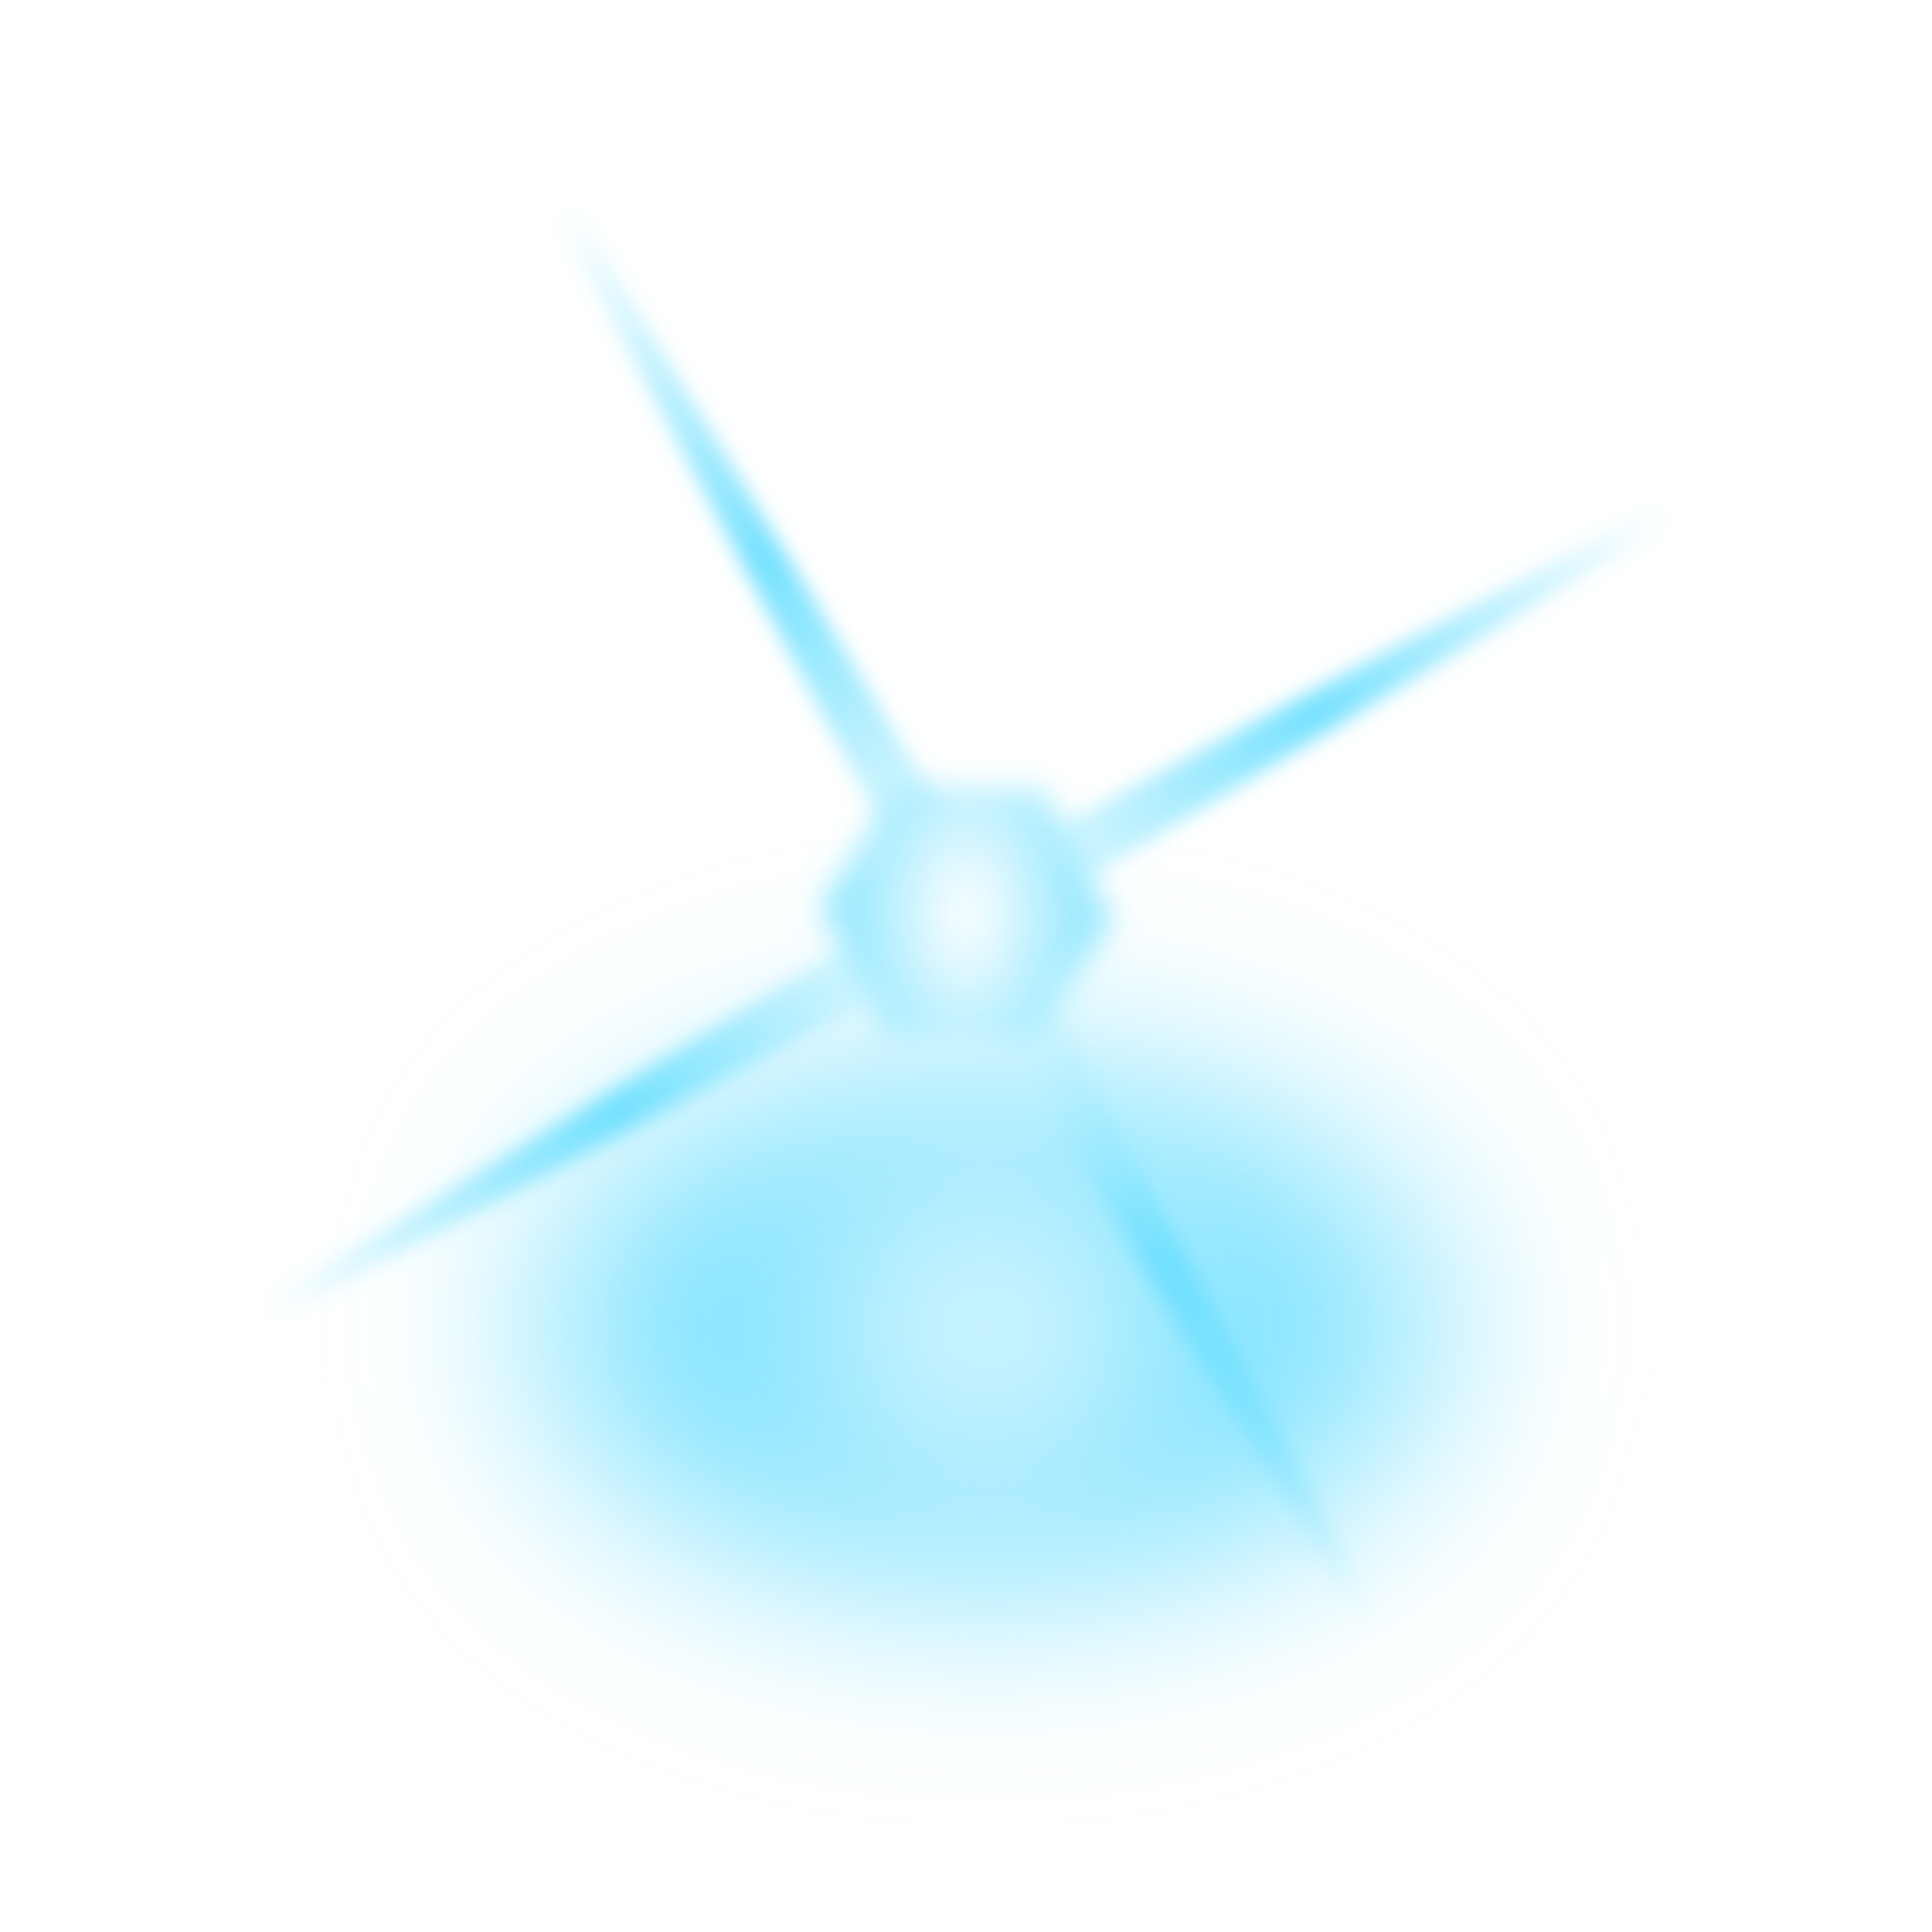
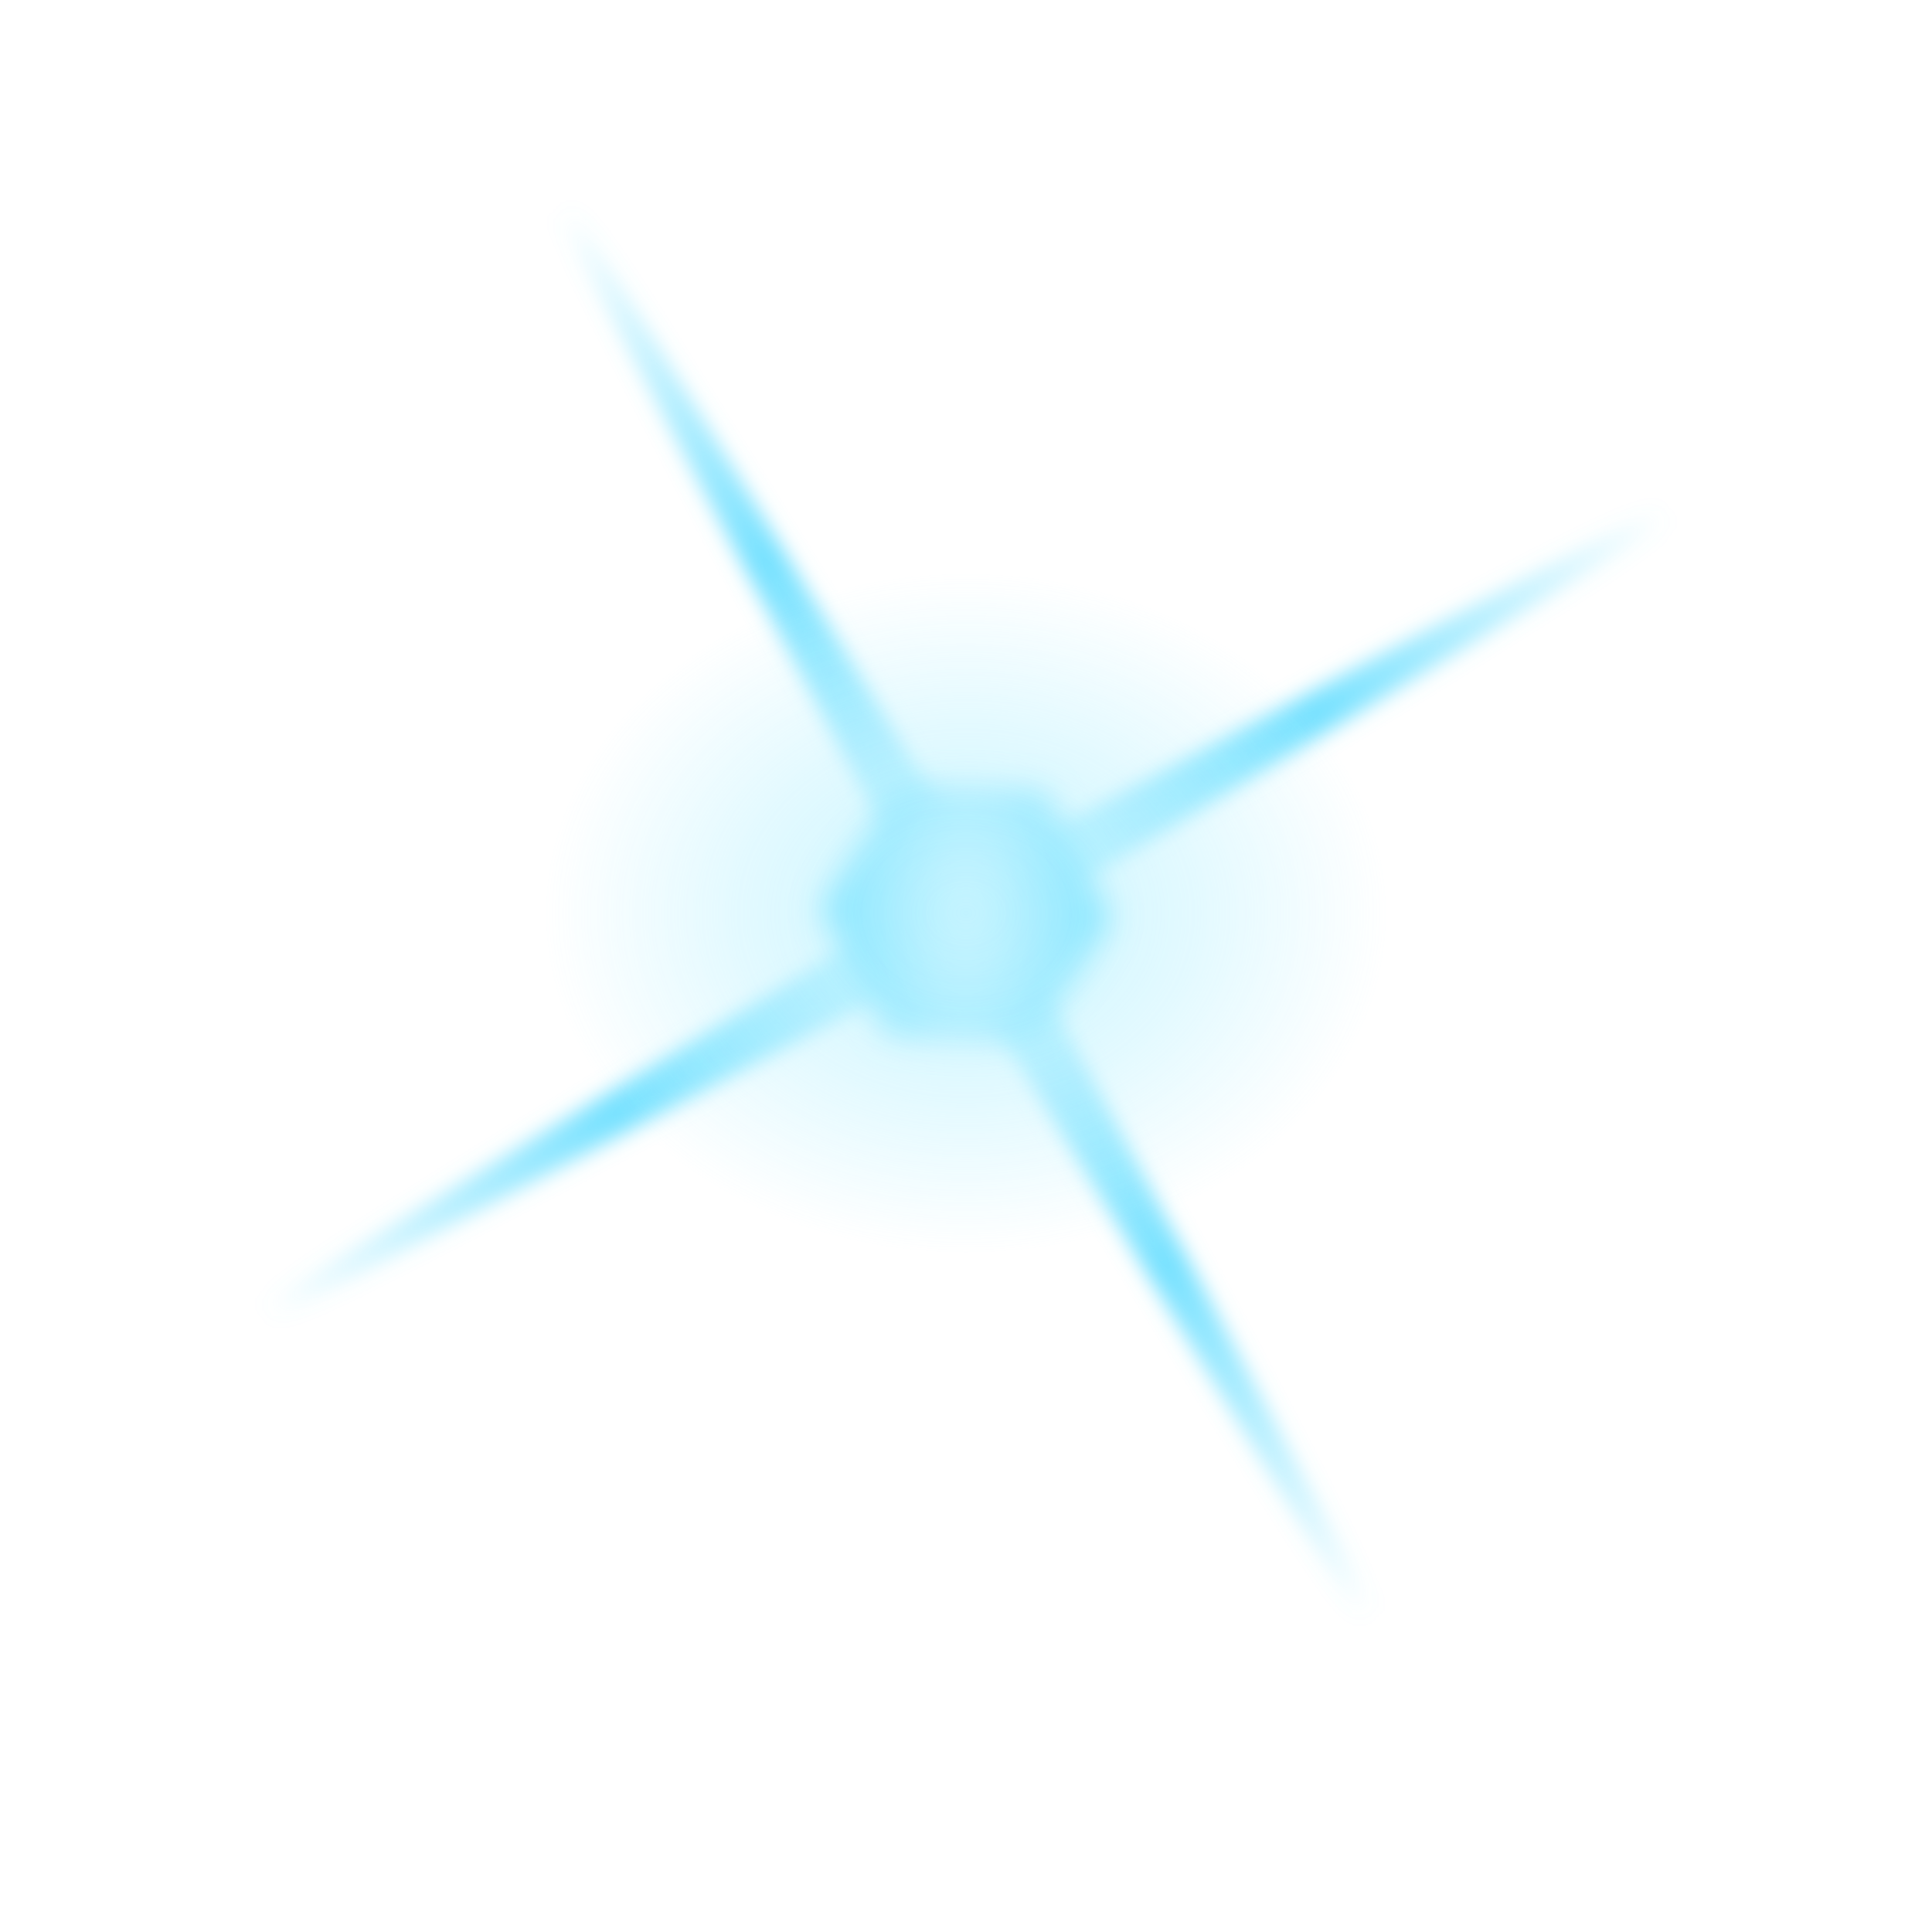
<svg xmlns="http://www.w3.org/2000/svg" xmlns:xlink="http://www.w3.org/1999/xlink" width="512" height="512" id="svg2" version="1.1">
  <defs id="defs4">
    <linearGradient id="linearGradient4180">
      <stop style="stop-color:#ffffff;stop-opacity:1;" offset="0" id="stop4182" />
      <stop id="stop4196" offset="0.5" style="stop-color:#6cdfff;stop-opacity:0.923;" />
      <stop style="stop-color:#6cdfff;stop-opacity:0;" offset="1" id="stop4184" />
    </linearGradient>
    <linearGradient id="linearGradient3873">
      <stop id="stop3875" offset="0" style="stop-color:#88e8ff;stop-opacity:1;" />
      <stop style="stop-color:#88e8ff;stop-opacity:0.515;" offset="0.417" id="stop3877" />
      <stop id="stop3879" offset="1" style="stop-color:#88e8ff;stop-opacity:0;" />
    </linearGradient>
    <linearGradient id="linearGradient6027">
      <stop style="stop-color:#88e8ff;stop-opacity:1;" offset="0" id="stop6029" />
      <stop id="stop6035" offset="0.548" style="stop-color:#88e8ff;stop-opacity:0.515;" />
      <stop style="stop-color:#88e8ff;stop-opacity:0;" offset="1" id="stop6031" />
    </linearGradient>
    <linearGradient id="linearGradient4563">
      <stop style="stop-color:#88e8ff;stop-opacity:1;" offset="0" id="stop4565" />
      <stop style="stop-color:#88e8ff;stop-opacity:0;" offset="1" id="stop4567" />
    </linearGradient>
    <radialGradient xlink:href="#linearGradient6027" id="radialGradient6033" cx="263" cy="259" fx="263" fy="259" r="19.92" gradientTransform="matrix(1,0,0,1.002572,0,-0.6660416)" gradientUnits="userSpaceOnUse" />
    <radialGradient xlink:href="#linearGradient4180" id="radialGradient6033-8" cx="277.804" cy="366.974" fx="277.804" fy="366.974" r="19.92" gradientTransform="matrix(6.605664,0,0,2.469655,-1557.274,-539.0472)" gradientUnits="userSpaceOnUse" />
    <linearGradient id="linearGradient6027-9">
      <stop style="stop-color:#88e8ff;stop-opacity:1;" offset="0" id="stop6029-3" />
      <stop id="stop6035-0" offset="0.548" style="stop-color:#88e8ff;stop-opacity:0.515;" />
      <stop style="stop-color:#88e8ff;stop-opacity:0;" offset="1" id="stop6031-3" />
    </linearGradient>
    <radialGradient r="19.92" fy="259" fx="263" cy="259" cx="263" gradientTransform="matrix(1,0,0,1.002572,0,-0.6660416)" gradientUnits="userSpaceOnUse" id="radialGradient3825" xlink:href="#linearGradient6027-9" />
    <filter id="filter3885" x="-0.069" width="1.139" y="-0.242" height="1.484">
      <feGaussianBlur stdDeviation="12.677" id="feGaussianBlur3887" />
    </filter>
    <radialGradient xlink:href="#linearGradient4180" id="radialGradient4186" cx="263" cy="259" fx="263" fy="259" r="228.567" gradientUnits="userSpaceOnUse" gradientTransform="matrix(0.7958213,-9.5188458e-5,9.6199691e-5,0.804276,53.67407,50.71755)" />
    <radialGradient xlink:href="#linearGradient4180" id="radialGradient4240" cx="263" cy="259" fx="263" fy="259" r="20.893" gradientTransform="matrix(2.217577,1.6919771e-4,-2.7098532e-4,3.55165,-320.1525,-660.9218)" gradientUnits="userSpaceOnUse" />
    <filter id="filter4254" x="-0.128" width="1.257" y="-0.145" height="1.29">
      <feGaussianBlur stdDeviation="2.234" id="feGaussianBlur4256" />
    </filter>
    <filter id="filter3819">
      <feGaussianBlur stdDeviation="2.242" id="feGaussianBlur3821" />
    </filter>
+     <radialGradient xlink:href="#linearGradient6027-9" id="radialGradient4476" cx="256" cy="233.262" fx="256" fy="233.262" r="266" gradientUnits="userSpaceOnUse" gradientTransform="matrix(0.4204306,-5.3779445e-5,4.3445559e-5,0.3396435,148.3597,703.1499)" />
  </defs>
  <g id="layer1" transform="translate(0,-540.3622)">
-     <path style="color:#000000;fill:url(#radialGradient6033-8);fill-opacity:1;fill-rule:nonzero;stroke:none;stroke-width:12.474;marker:none;visibility:visible;display:inline;overflow:visible;filter:url(#filter3885);enable-background:accumulate" id="path3827" d="m 492.22,364.889 c 0,34.747 -98.174,62.915 -219.278,62.915 -121.104,0 -219.278,-28.168 -219.278,-62.915 0,-34.747 98.174,-62.915 219.278,-62.915 121.104,0 219.278,28.168 219.278,62.915 z" transform="matrix(1.167466,0,0,1.8129,-62.64979,226.3753)" />
    <path transform="matrix(1.17215,0,0,1.17215,-52.27529,478.7753)" d="M 272.96,261.72 390.986,483.153 260.28,268.96 38.847,386.986 253.04,256.28 135.014,34.847 265.72,249.04 487.153,131.014 z" id="path3769" style="color:#000000;fill:url(#radialGradient4186);fill-opacity:1;fill-rule:nonzero;stroke:none;stroke-width:2;marker:none;visibility:visible;display:inline;overflow:visible;enable-background:accumulate;filter:url(#filter3819)" />
    <path style="color:#000000;fill:url(#radialGradient4240);fill-opacity:1;fill-rule:nonzero;stroke:none;stroke-width:2;marker:none;visibility:visible;display:inline;overflow:visible;enable-background:accumulate;filter:url(#filter4254)" id="path6049" d="m 283.893,259.851 -11.184,17.669 -20.893,-0.851 -9.71,-18.52 11.184,-17.669 20.893,0.851 z" transform="matrix(1.834685,0,0,1.834685,-226.5221,307.1786)" />
+     <rect style="opacity:0.457;color:#000000;fill:url(#radialGradient4476);fill-opacity:1;fill-rule:nonzero;stroke:none;stroke-width:20;marker:none;visibility:visible;display:inline;overflow:visible;enable-background:accumulate" id="rect3918" width="512" height="512" x="1.4210855e-14" y="540.362" />
  </g>
</svg>
